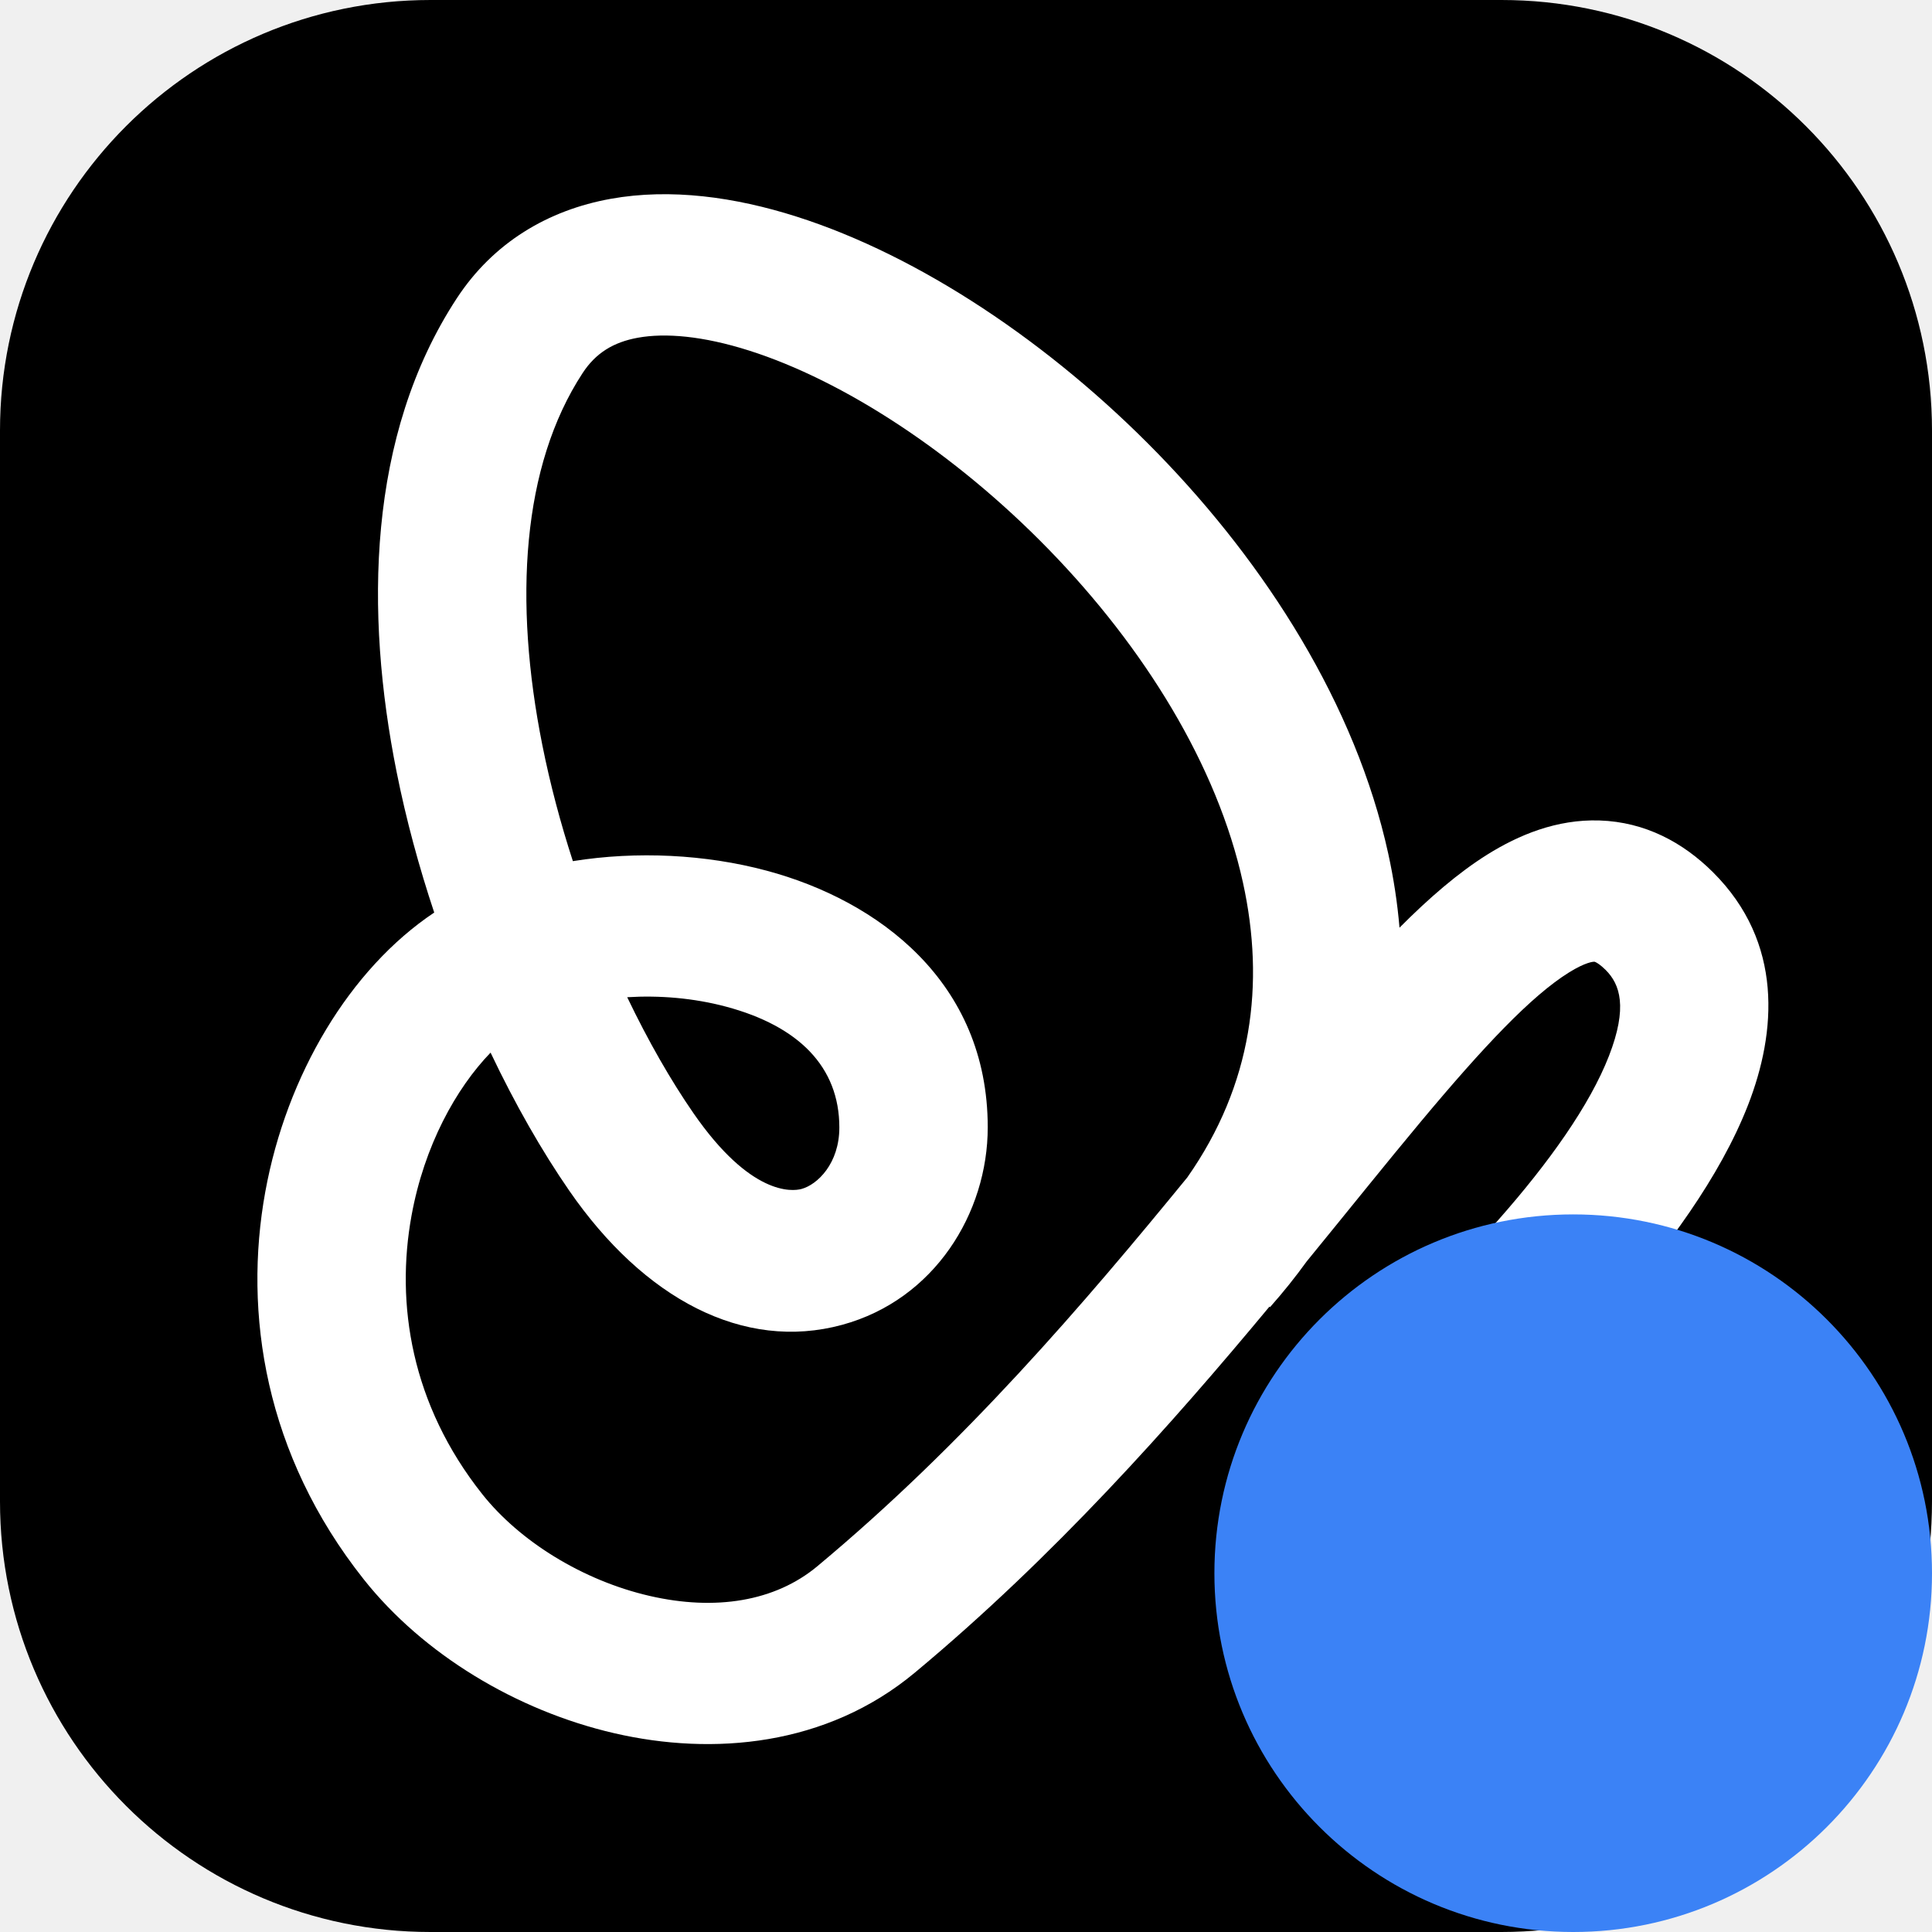
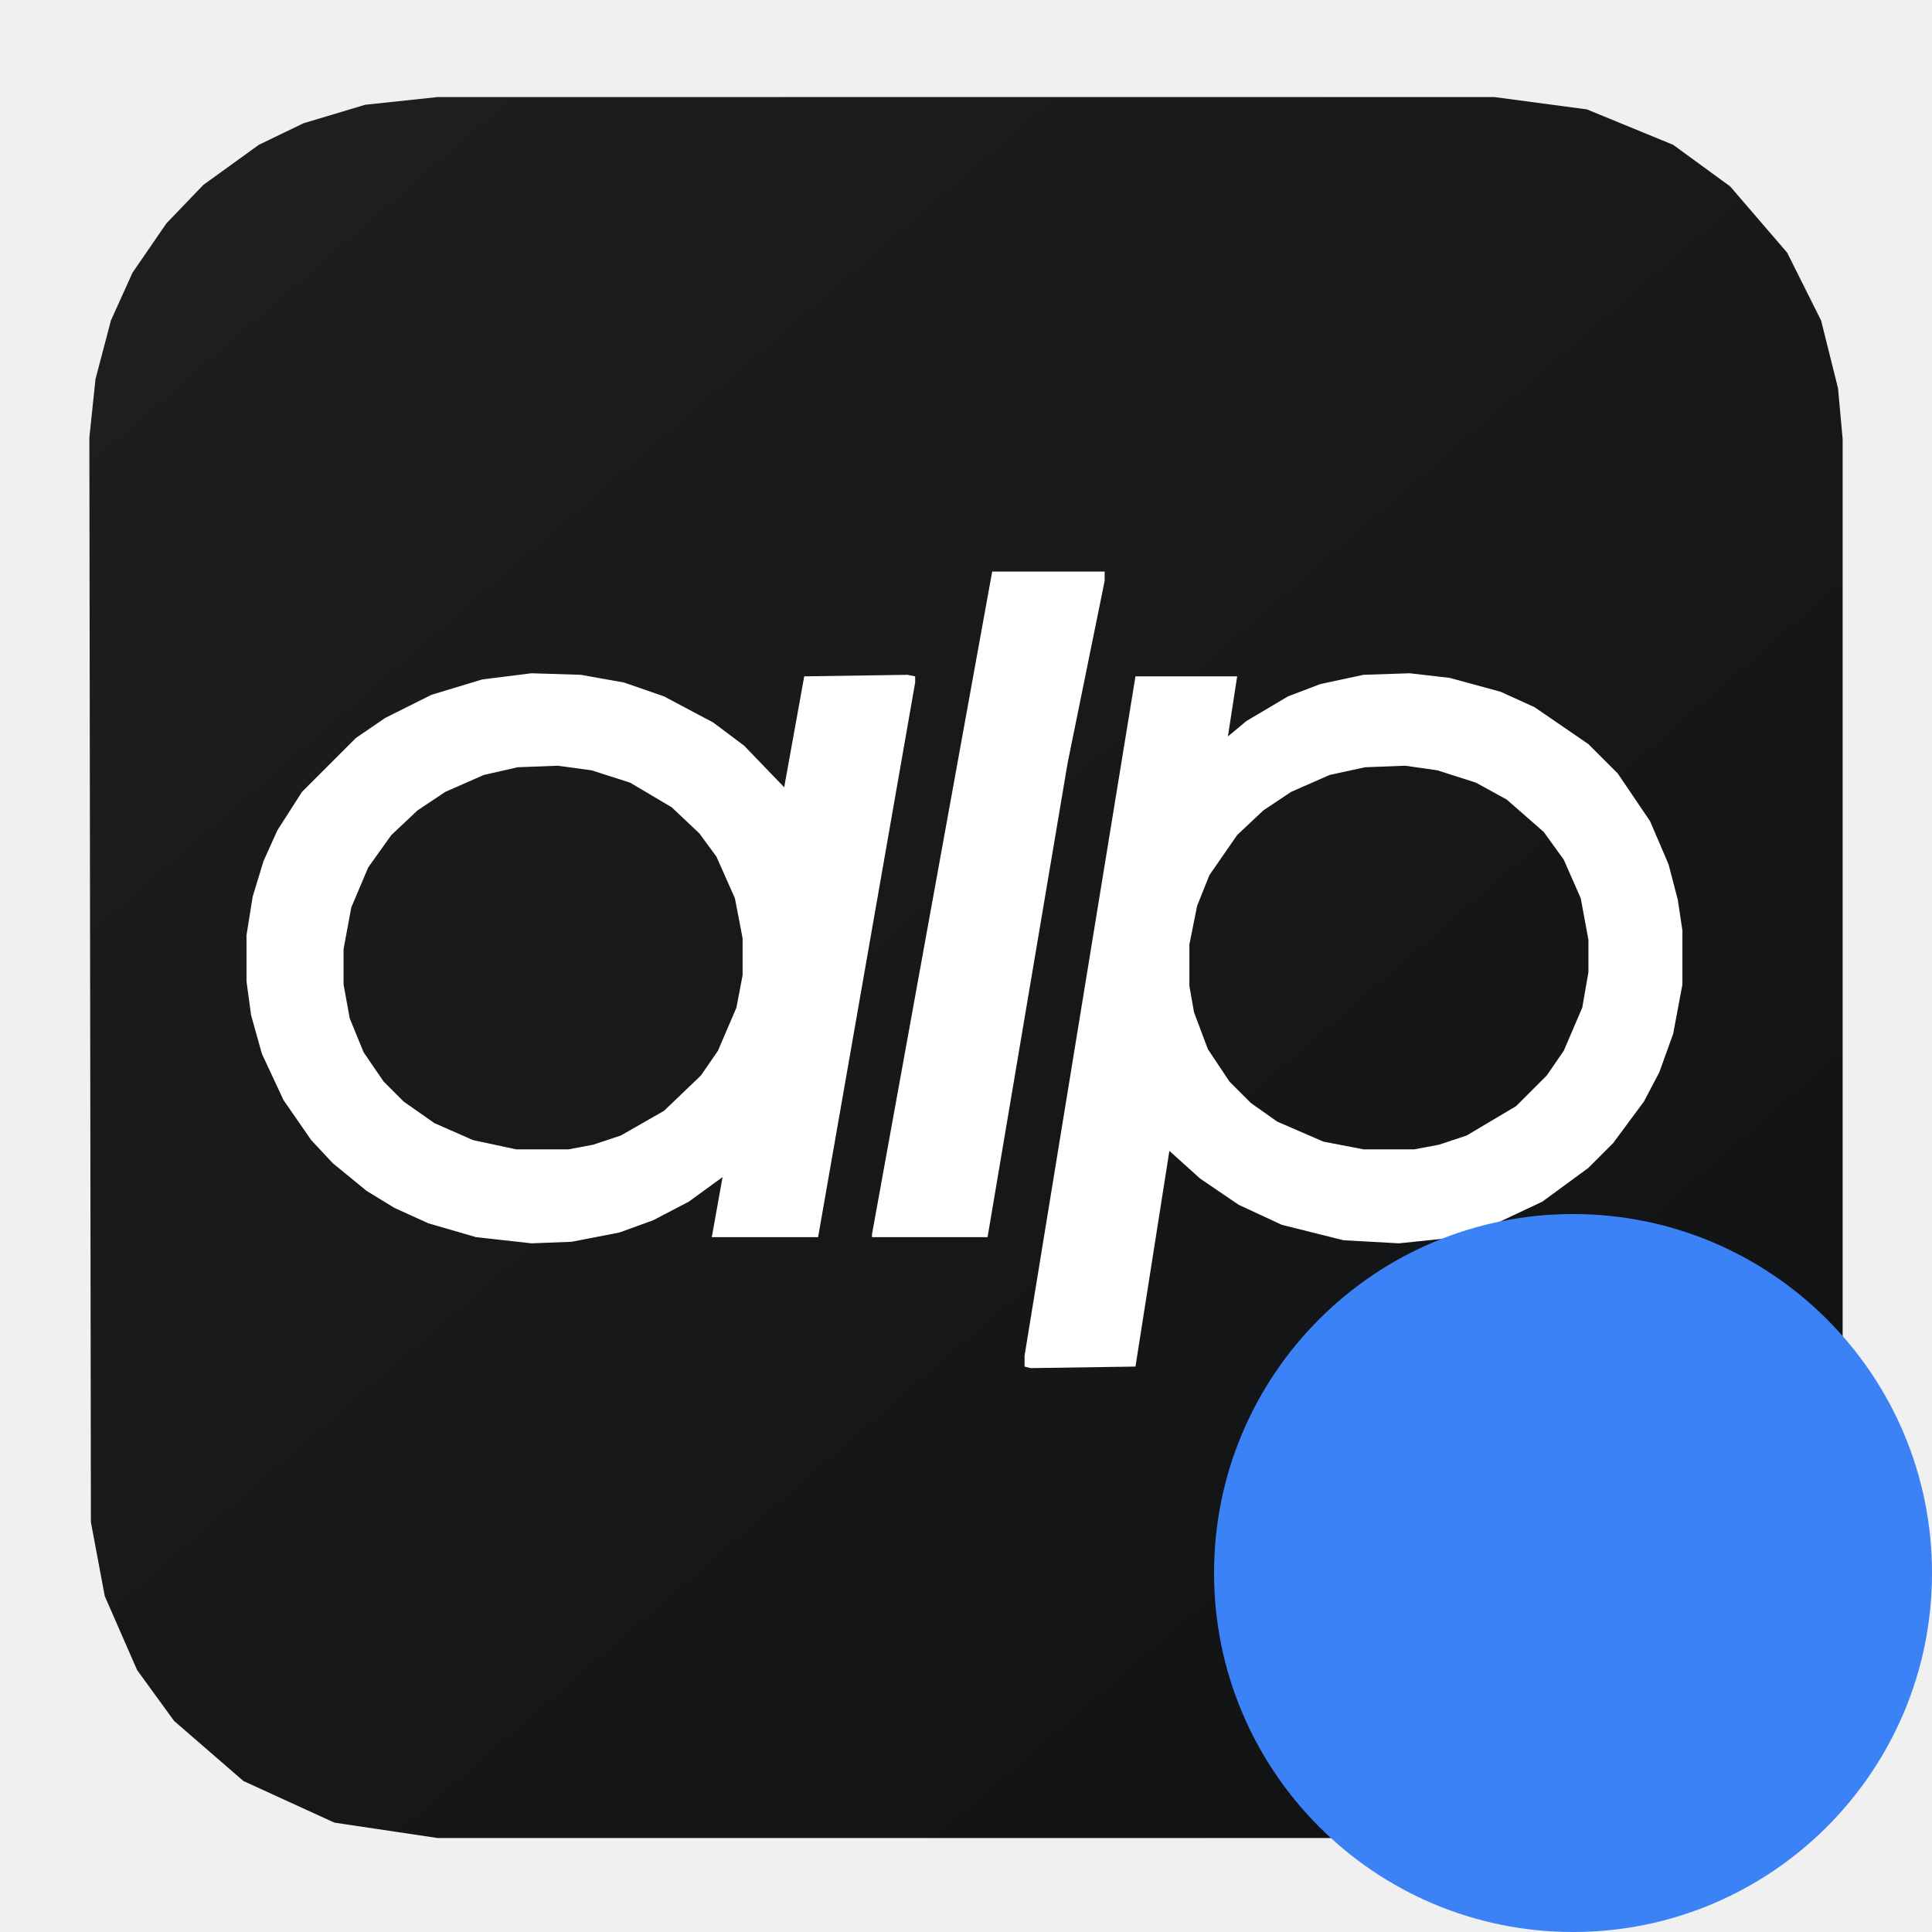
- <svg xmlns="http://www.w3.org/2000/svg" width="48" height="48" viewBox="0 0 700 700" fill="none">
-   <rect width="700" height="700" rx="156" fill="black" />
-   <path transform="translate(350,350) scale(1.05) translate(-350,-350)" d="M291.495 91.399C333.897 104.892 379.155 135.075 416.229 173.191C453.389 211.394 484.429 259.725 495.708 311.251C497.555 319.693 498.865 328.216 499.586 336.776C509.755 326.554 519.867 317.815 529.89 311.547C540.647 304.821 553.808 299.297 568.641 299.785C584.29 300.299 597.395 307.326 607.747 317.632C632.173 341.947 629.612 372.898 619.872 397.936C610.185 422.833 591.557 447.826 572.732 469.124C553.591 490.78 532.713 510.308 516.779 524.318C508.775 531.355 501.936 537.073 497.07 541.052C494.635 543.043 492.689 544.603 491.334 545.679C490.657 546.217 490.126 546.635 489.756 546.926C489.571 547.071 489.425 547.184 489.321 547.265C489.269 547.305 489.227 547.338 489.196 547.362C489.181 547.374 489.168 547.385 489.157 547.393C489.153 547.397 489.147 547.401 489.144 547.403C489.134 547.4 488.837 547.06 473.001 528.499L489.135 547.411C478.157 555.911 462.033 554.334 453.122 543.89C444.213 533.448 445.887 518.094 456.861 509.592C456.863 509.591 456.865 509.588 456.869 509.586C456.88 509.577 456.902 509.561 456.933 509.536C456.997 509.487 457.101 509.404 457.245 509.292C457.533 509.066 457.979 508.715 458.569 508.247C459.749 507.31 461.506 505.901 463.742 504.073C468.216 500.414 474.589 495.088 482.073 488.508C497.114 475.284 516.315 457.282 533.578 437.75C551.157 417.862 565.26 398.01 571.859 381.048C578.403 364.227 575.681 356.302 570.724 351.367C568.928 349.579 567.744 348.902 567.267 348.676C566.888 348.496 566.811 348.52 566.804 348.52C566.605 348.513 563.971 348.537 557.953 352.3C545.161 360.299 528.815 377.492 506.807 403.867C494.927 418.106 481.871 434.435 467.547 451.957C463.709 457.28 459.503 462.538 454.91 467.717L454.702 467.549C420.808 508.347 380.37 553.856 332.335 593.848C301.853 619.226 262.656 622.597 228.642 614.743C194.834 606.936 162.658 587.448 142.217 561.686C108.054 518.631 100.57 469.801 108.223 427.836C115.56 387.606 137.391 351.005 166.502 331.557C161.248 315.813 156.813 299.49 153.519 283.013C142.593 228.368 143.239 167.031 174.28 119.619C186.922 100.31 205.846 89.153 227.387 85.277C248.1 81.55 270.278 84.648 291.495 91.399ZM378.642 206.356C345.773 172.563 307.463 147.917 275.208 137.654C259.096 132.527 246.171 131.514 236.828 133.195C228.314 134.727 222.227 138.497 217.721 145.38C196.712 177.468 193.858 224.004 203.82 273.827C206.532 287.394 210.127 300.834 214.345 313.817C236.45 310.276 260.156 311.463 281.22 317.11C319.621 327.403 357.501 355.419 357.501 405.654C357.501 435.255 339.111 465.136 307.278 473.815C273.211 483.103 238.854 464.822 213.105 427.541C203.716 413.947 194.443 397.766 185.947 379.89C174.028 392.223 163.08 411.953 158.673 436.118C153.128 466.518 158.514 501.286 183.085 532.253C195.993 548.522 217.742 562.031 240.771 567.349C263.594 572.619 284.147 569.24 298.664 557.154C349.383 514.927 390.709 466.547 426.366 422.952C448.879 390.86 453.195 356.06 445.578 321.265C436.703 280.718 411.425 240.06 378.642 206.356ZM306.296 405.722C306.296 384.769 292.223 370.736 267.284 364.051C256.012 361.03 244.156 360.087 233.095 360.771C240.361 375.935 248.168 389.513 255.897 400.704C275.647 429.298 289.989 427.822 293.247 426.934C298.737 425.437 306.296 418.161 306.296 405.722Z" fill="white" />
-   <circle cx="570" cy="570" r="130" fill="#3b82f6" />
+ <svg xmlns="http://www.w3.org/2000/svg" width="48" height="48" viewBox="0 0 1254 1254">
+   <defs>
+     <linearGradient id="a" x1="180" y1="120" x2="1080" y2="1160" gradientUnits="userSpaceOnUse">
+       <stop stop-color="#1d1e20" />
+       <stop offset="1" stop-color="#111214" />
+     </linearGradient>
+   </defs>
+   <path fill="url(#a)" d="M1196 972L1193 1004L1180 1053L1163 1087L1141 1117L1114 1143L1079 1166L1052 1178L1011 1189L970 1193L284 1193L217 1183L158 1156L113 1117L89 1084L68 1036L59 988L58 284L62 246L72 208L86 177L108 145L132 120L168 94L197 80L237 68L284 63L970 63L1030 71L1086 94L1123 121L1160 164L1182 208L1193 252L1196 285Z" />
+   <path fill="#fff" fill-rule="evenodd" d="M717 377L693 495L641 803L566 803L566 801L644 371L717 371ZM594 443L531 803L462 803L469 764L447 780L424 792L402 800L371 806L345 807L309 803L278 794L256 784L238 773L216 755L202 740L184 714L170 684L163 659L160 637L160 607L164 582L171 559L180 539L196 514L231 479L250 466L280 451L313 441L345 437L377 438L405 443L431 452L463 469L483 484L509 511L522 439L589 438L594 439ZM1092 639L1086 671L1077 696L1067 715L1047 742L1031 758L1001 780L967 796L937 804L908 807L872 805L832 795L804 782L779 765L759 747L737 887L669 888L665 887L665 880L737 439L803 439L797 478L809 468L836 452L857 444L885 438L915 437L941 440L974 449L996 459L1031 483L1050 502L1071 533L1083 561L1089 584L1092 604ZM223 616L223 639L227 661L236 683L249 702L262 715L282 729L307 740L335 746L369 746L385 743L403 737L431 721L455 698L466 682L478 654L482 633L482 609L477 583L465 556L454 541L436 524L409 508L384 500L362 497L336 498L314 503L289 514L271 526L254 542L239 563L228 589ZM772 613L772 640L775 657L784 681L798 702L812 716L829 728L859 741L885 746L918 746L934 743L952 737L984 718L1004 698L1015 682L1027 654L1031 631L1031 610L1026 583L1015 558L1002 540L978 519L958 508L933 500L912 497L886 498L863 503L838 514L820 526L803 542L785 568L777 588Z" />
+   <circle cx="1021" cy="1021" r="233" fill="#3b82f6" />
</svg>
